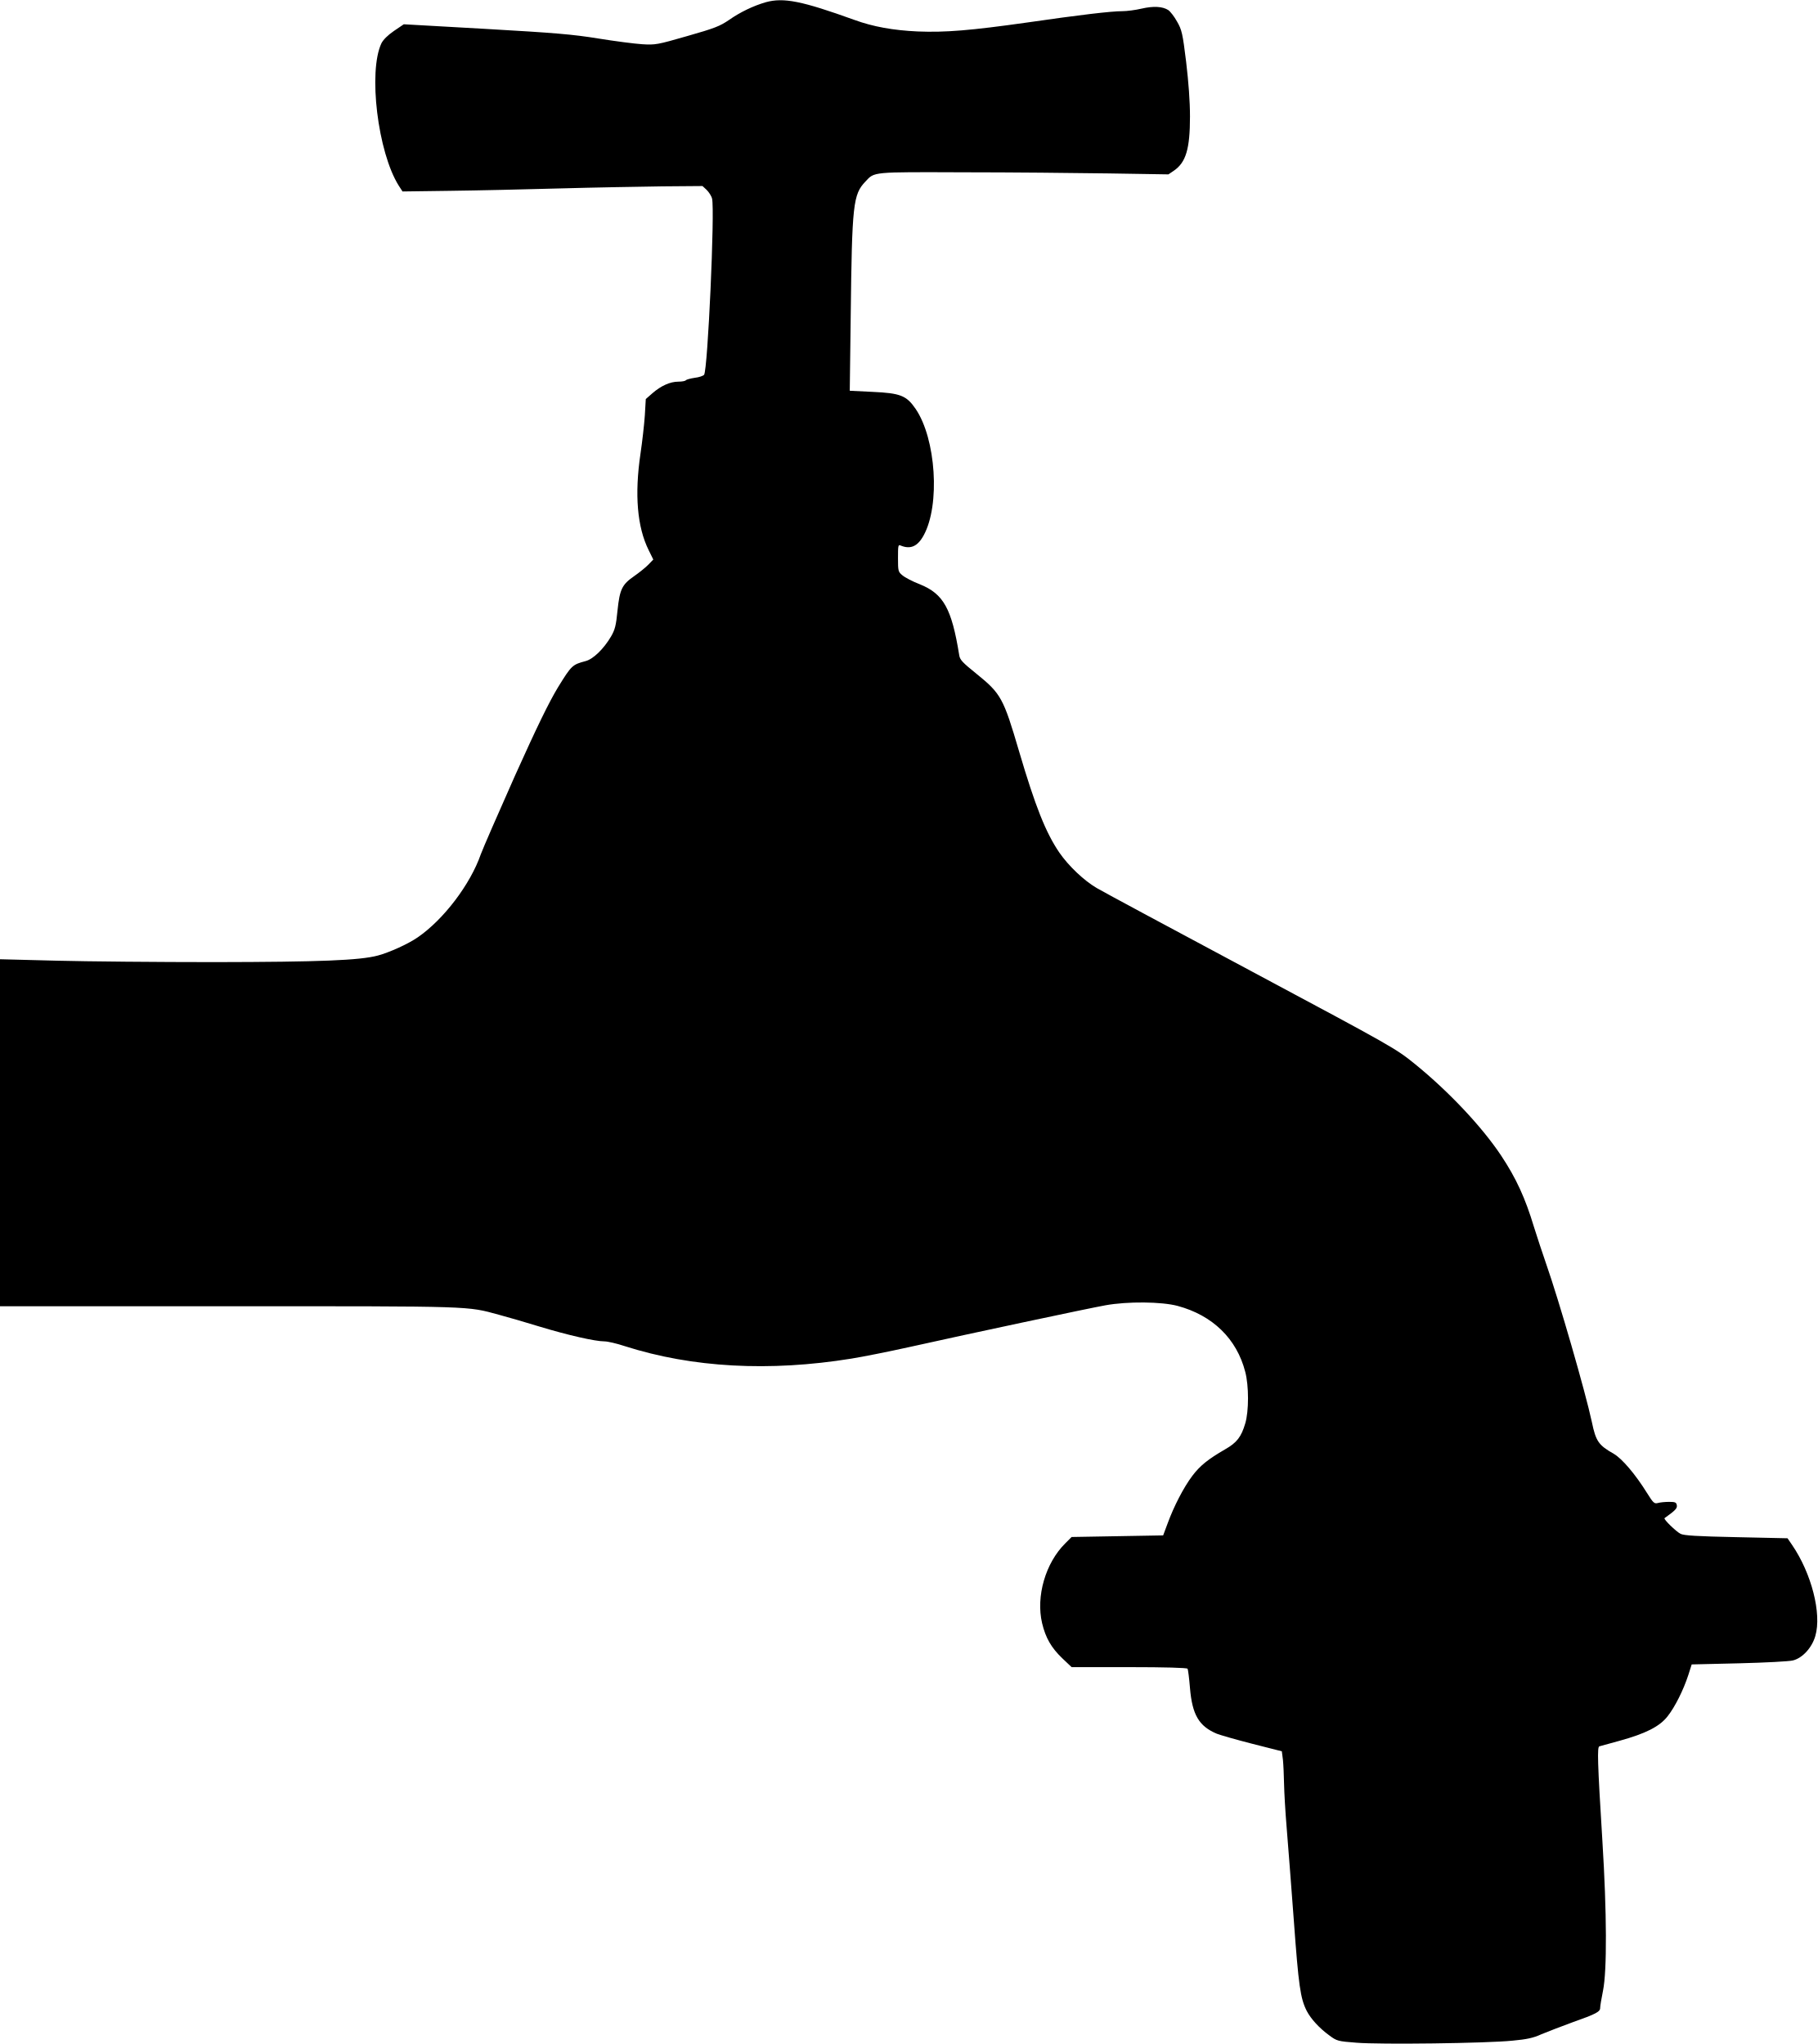
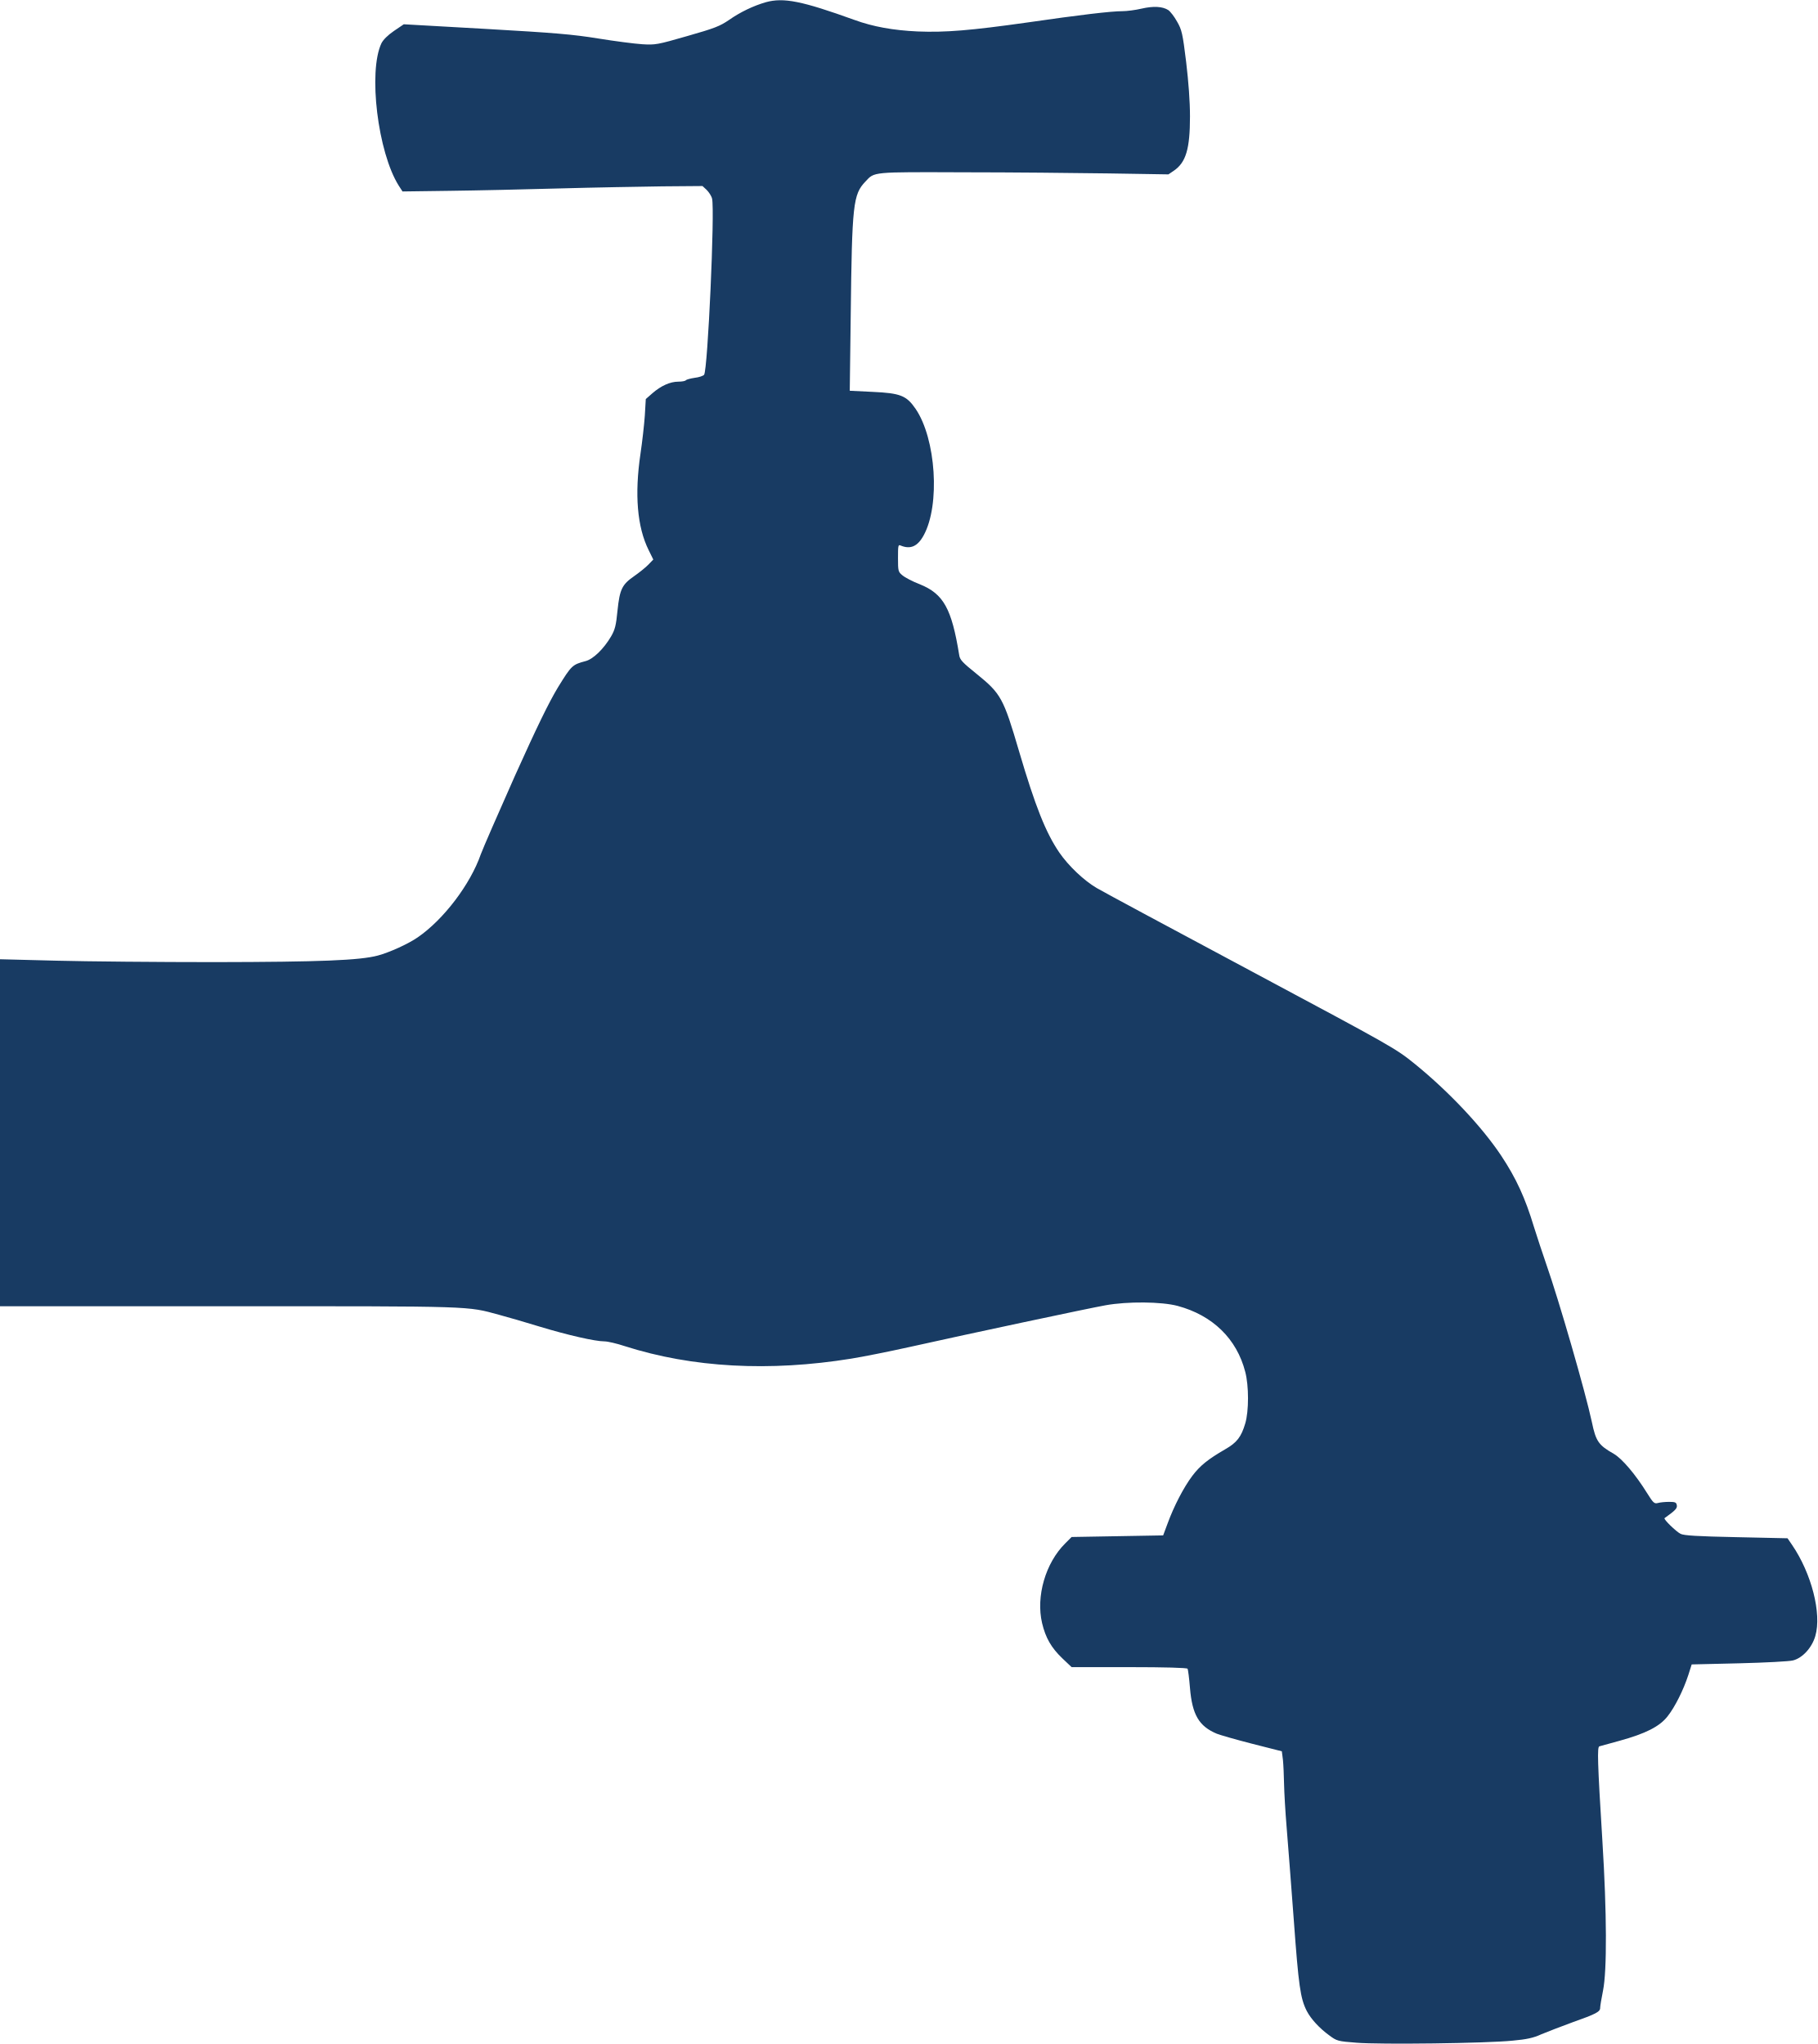
<svg xmlns="http://www.w3.org/2000/svg" version="1.0" width="1138pt" height="1280pt" viewBox="0 0 1138 1280" preserveAspectRatio="xMidYMid meet">
-   <g transform="translate(0,1280) scale(0.1,-0.1)" fill="#000000" stroke="none">
+   <g transform="translate(0,1280) scale(0.1,-0.1)" fill="#183b63" stroke="none">
    <path d="M4794 12786 c-79 -23 -160 -62 -230 -111 -57 -39 -90 -52 -262 -101 -187 -54 -200 -56 -281 -51 -48 3 -171 19 -276 36 -161 26 -269 35 -704 60 l-513 29 -62 -42 c-38 -26 -67 -55 -78 -77 -84 -177 -23 -682 108 -891 l24 -37 297 4 c164 2 474 9 688 15 215 6 503 11 642 13 l251 2 26 -24 c14 -14 30 -38 34 -55 18 -74 -27 -1074 -50 -1103 -6 -7 -32 -16 -59 -19 -27 -4 -52 -11 -55 -15 -3 -5 -24 -9 -47 -9 -52 0 -109 -26 -163 -73 l-41 -36 -6 -103 c-4 -57 -16 -164 -27 -238 -38 -257 -21 -460 51 -605 l29 -59 -33 -34 c-18 -18 -58 -50 -87 -70 -76 -53 -90 -82 -104 -215 -9 -94 -16 -120 -40 -162 -47 -80 -113 -143 -160 -155 -83 -22 -88 -27 -172 -163 -58 -96 -132 -248 -271 -557 -104 -234 -200 -454 -213 -490 -65 -187 -232 -408 -395 -520 -61 -42 -176 -94 -250 -114 -114 -30 -360 -40 -1020 -41 -352 0 -799 4 -992 9 l-353 9 0 -1087 0 -1086 1434 0 c1549 0 1486 2 1692 -54 49 -13 163 -46 254 -74 175 -53 346 -92 404 -92 20 0 77 -13 128 -30 422 -135 905 -161 1418 -78 69 11 235 44 370 74 372 83 1114 241 1221 260 138 25 351 23 452 -4 219 -59 370 -206 423 -413 23 -87 23 -246 0 -323 -25 -84 -52 -120 -126 -162 -107 -62 -157 -102 -206 -167 -54 -72 -115 -190 -154 -297 l-28 -75 -286 -5 -287 -5 -40 -40 c-124 -123 -184 -332 -145 -499 22 -93 58 -155 127 -221 l58 -55 360 0 c226 0 362 -4 366 -10 3 -5 10 -60 15 -121 14 -167 56 -239 168 -286 20 -8 120 -37 222 -63 l185 -47 7 -54 c3 -30 6 -98 7 -151 1 -53 8 -175 16 -270 8 -95 28 -357 45 -583 30 -411 41 -489 81 -568 26 -50 79 -108 141 -153 47 -35 53 -37 171 -46 146 -12 811 -4 977 13 88 8 130 17 180 40 36 15 124 49 195 75 147 52 174 66 173 91 0 10 8 59 18 108 25 124 24 485 -4 935 -31 500 -33 590 -19 594 7 2 64 18 127 35 163 45 250 89 300 153 46 58 99 164 130 259 l21 66 297 7 c163 4 315 12 337 18 60 15 119 80 140 153 41 140 -24 393 -146 571 l-28 41 -322 7 c-242 5 -328 10 -348 21 -28 14 -108 92 -100 98 67 48 80 61 77 80 -3 19 -10 22 -48 22 -25 0 -56 -3 -70 -7 -23 -6 -29 -1 -69 63 -72 116 -156 215 -208 245 -95 54 -112 78 -137 199 -40 187 -206 762 -286 990 -23 66 -57 170 -76 230 -55 183 -112 307 -207 450 -121 181 -327 400 -540 573 -120 97 -138 107 -1017 577 -492 263 -930 498 -974 524 -80 47 -176 138 -234 222 -85 125 -150 288 -252 634 -98 334 -113 361 -266 485 -89 72 -105 88 -109 119 -47 290 -98 382 -246 442 -45 17 -94 43 -109 56 -27 22 -28 27 -28 109 0 76 1 85 16 78 62 -26 107 -6 145 64 104 190 77 605 -51 792 -57 83 -95 98 -269 106 l-143 7 6 471 c8 699 15 758 92 839 58 62 36 60 617 58 291 0 699 -4 905 -7 l375 -6 34 23 c76 52 101 137 101 340 0 95 -9 214 -24 341 -22 179 -27 201 -57 253 -17 31 -42 63 -55 72 -36 23 -93 26 -167 9 -38 -9 -92 -16 -120 -16 -70 0 -266 -23 -597 -71 -354 -50 -512 -63 -685 -56 -153 7 -280 30 -395 72 -330 119 -444 142 -556 111z" />
  </g>
</svg>
